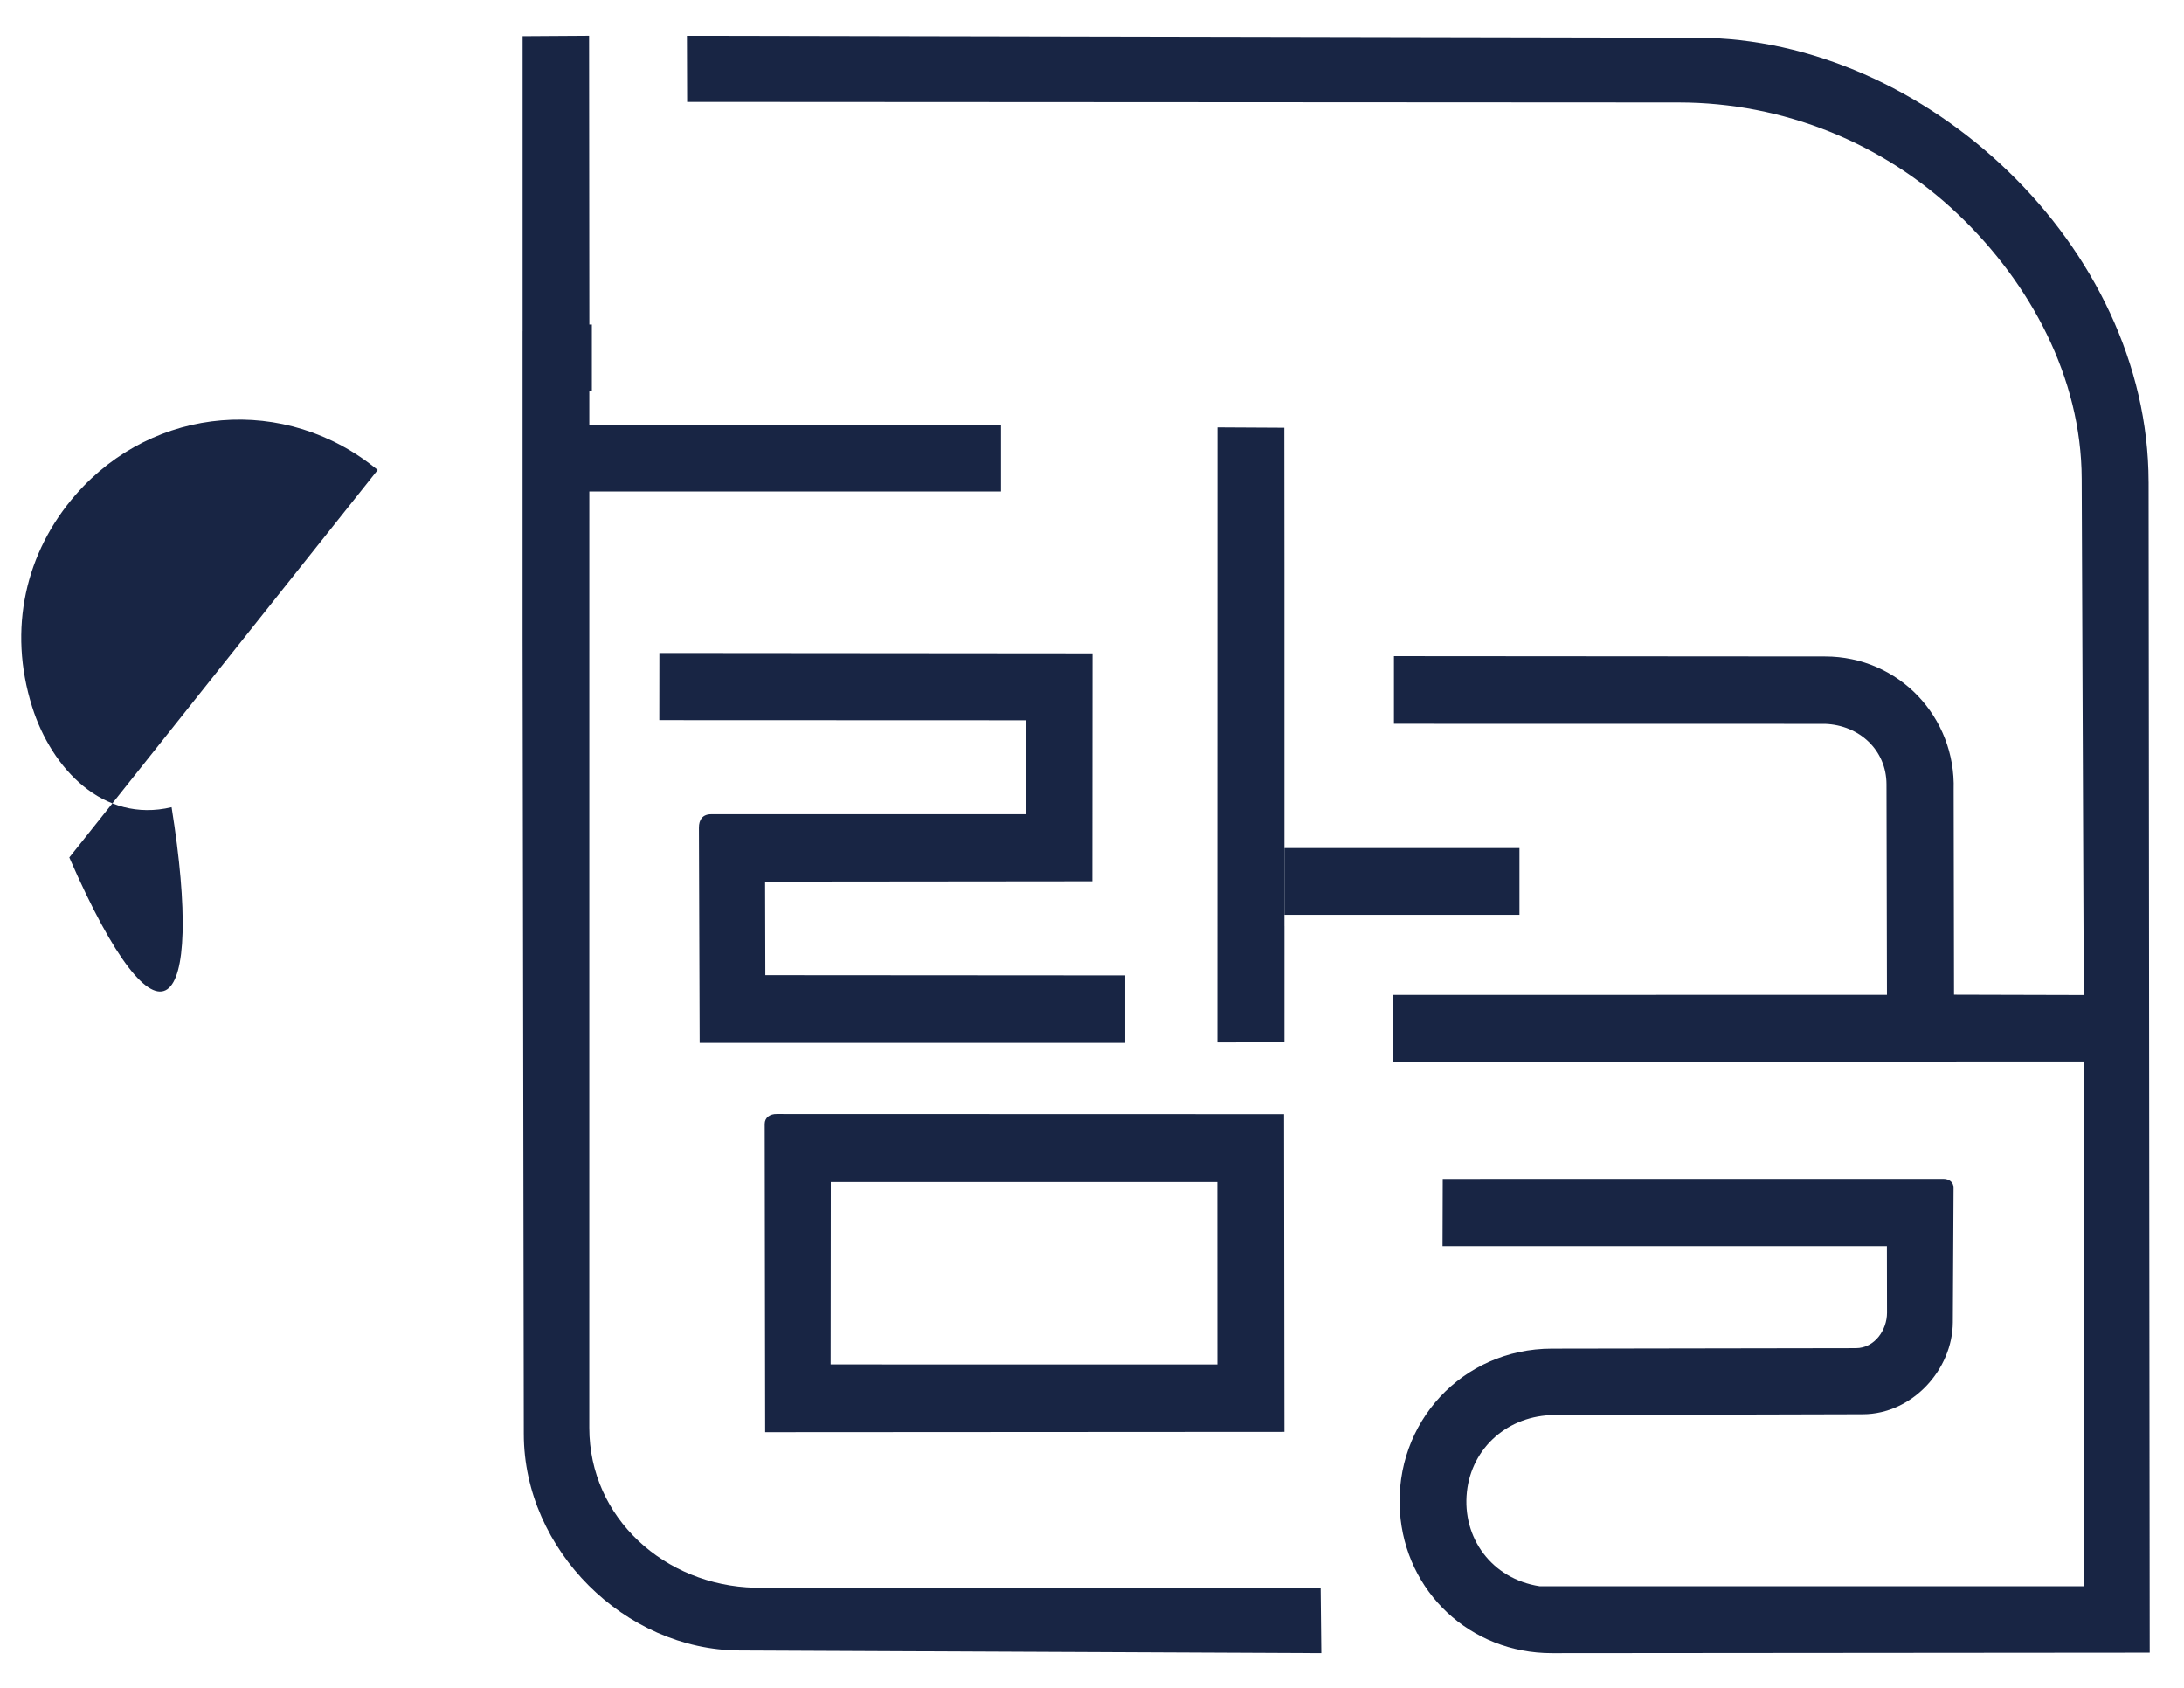
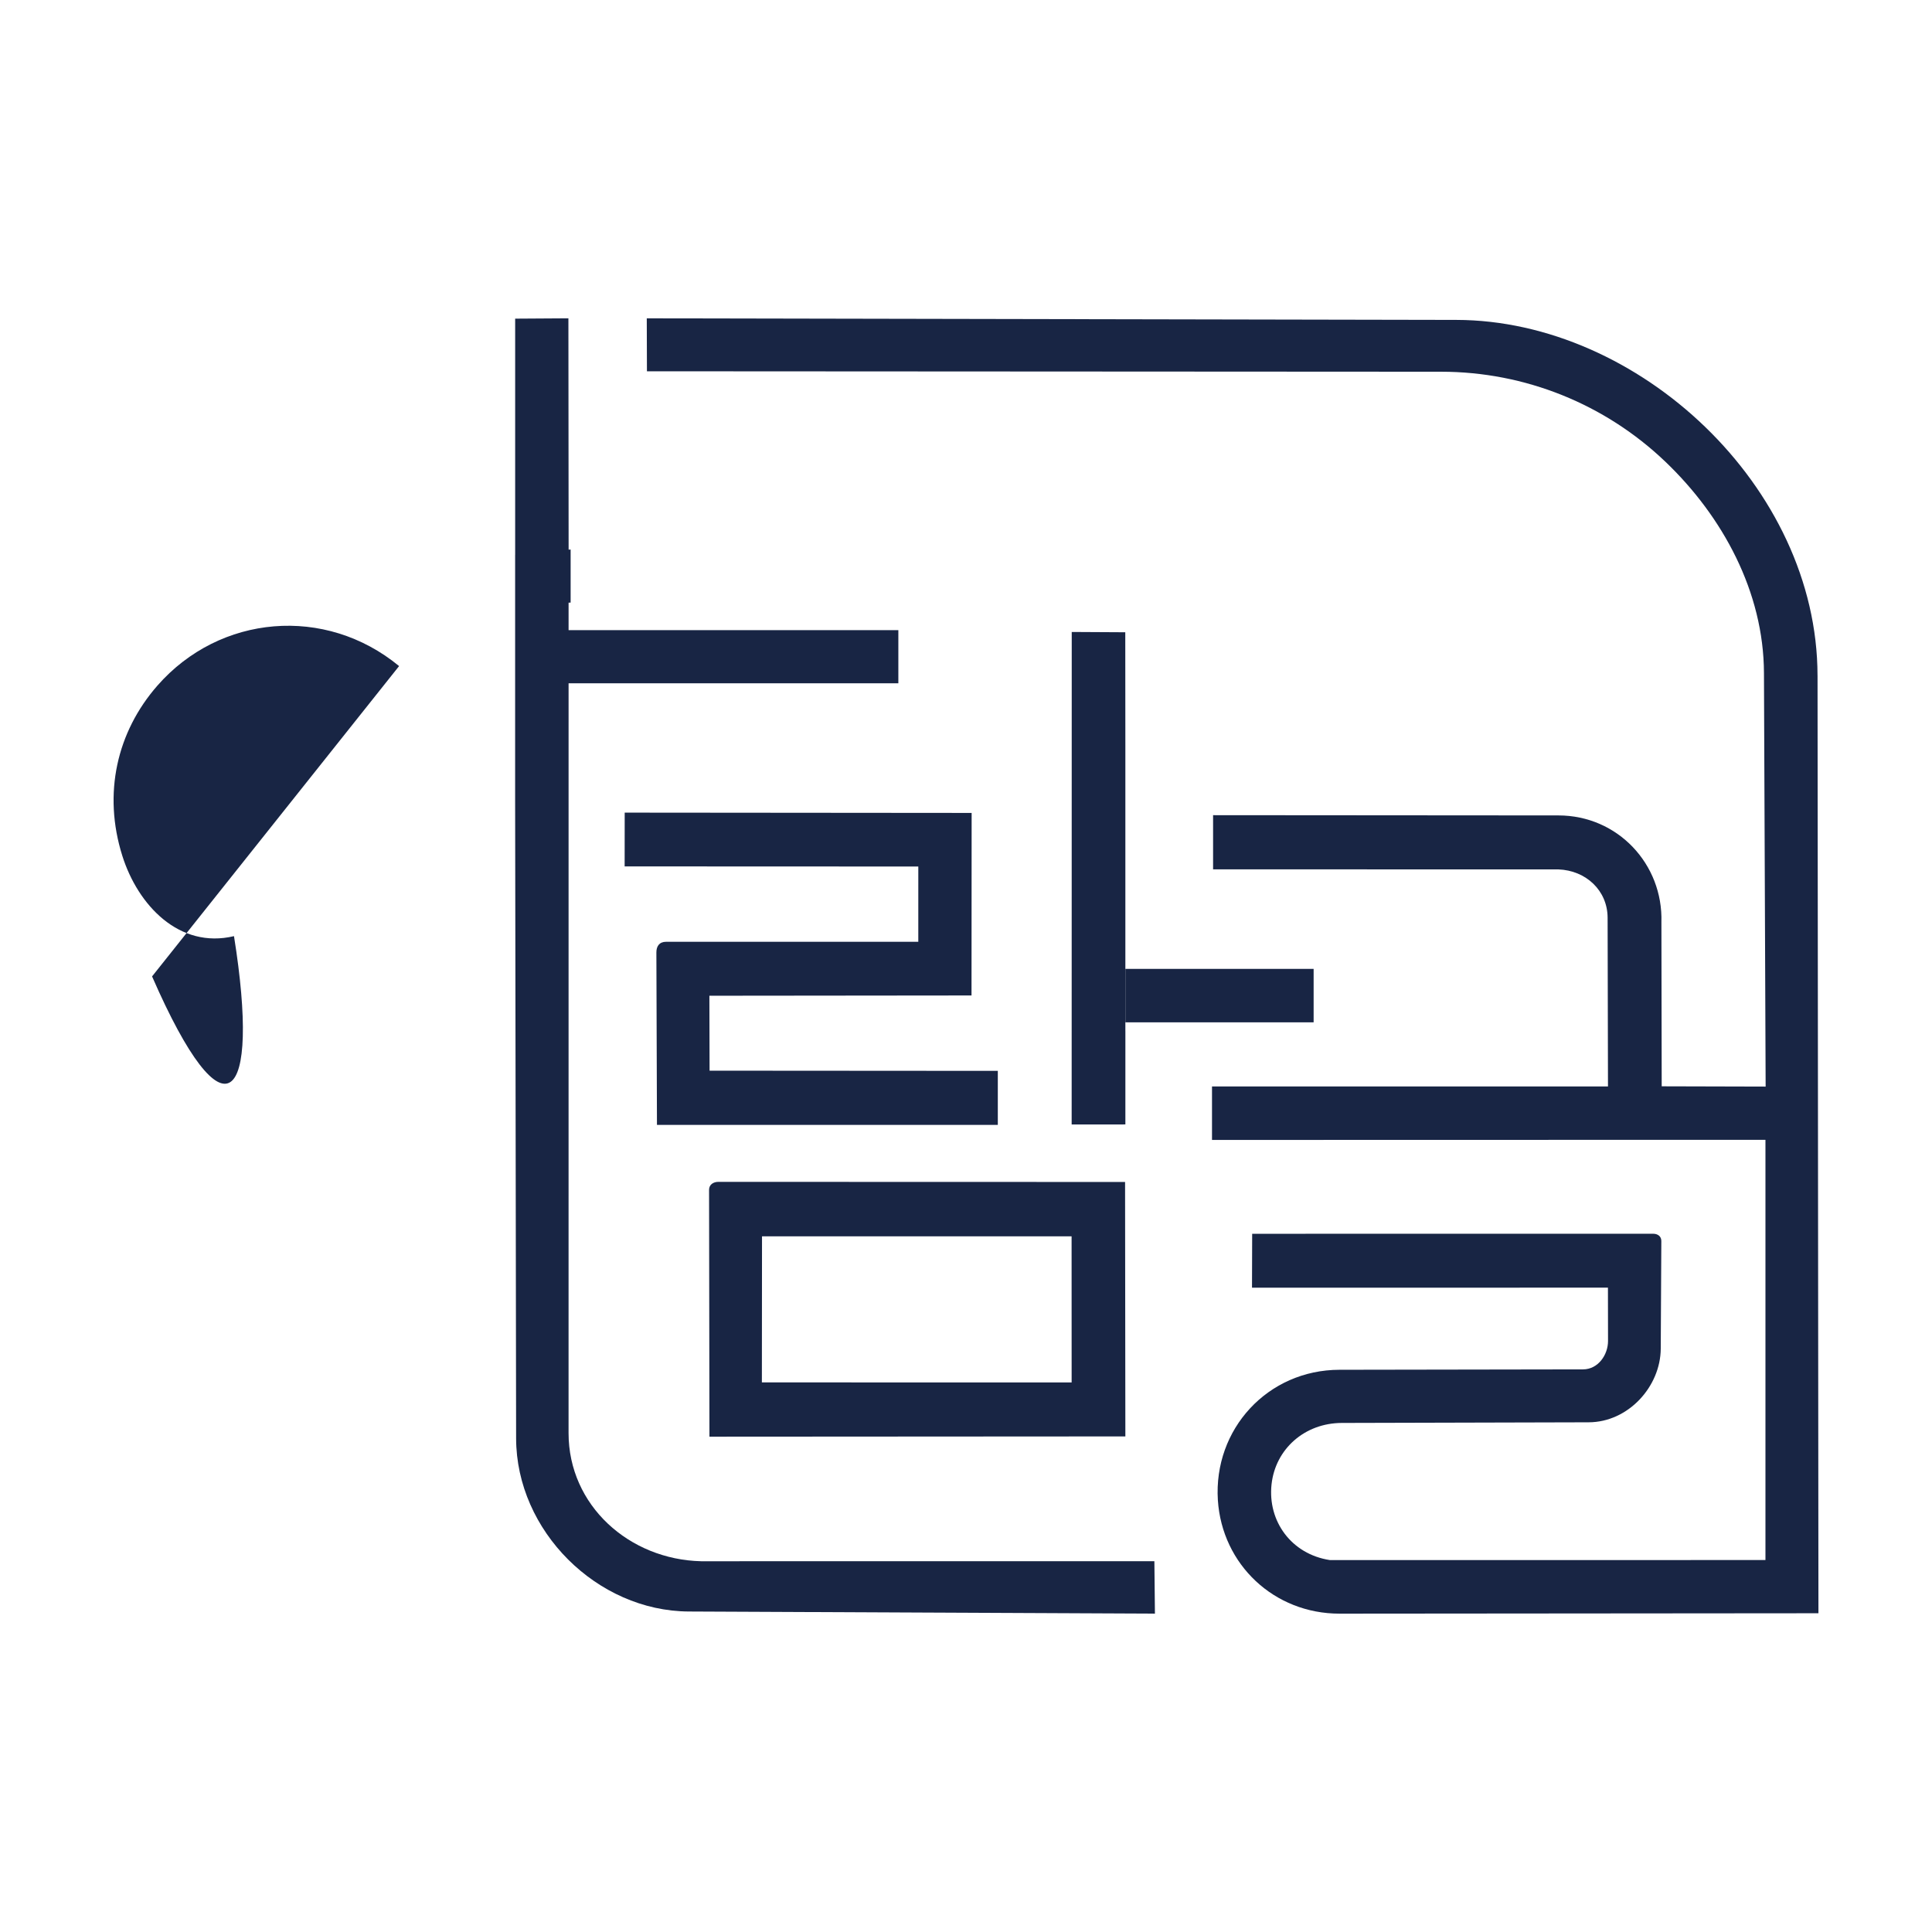
- <svg xmlns="http://www.w3.org/2000/svg" id="_레이어_1" data-name="레이어_1" version="1.1" viewBox="85 255 1540 1190">
+ <svg xmlns="http://www.w3.org/2000/svg" id="_레이어_1" data-name="레이어_1" version="1.1" viewBox="0 0 1700.79 1700.79">
  <defs>
    <style>.st0 {fill: #182544;}</style>
  </defs>
  <path class="st0" d="M878.41,990.27h-300.07s-.51-151.78-.51-151.78c-.02-5.43,2.53-9.41,8.57-9.41h222s.01-66.26.01-66.26l-258.52-.1.05-47.34,305.42.26-.11,160.7-230.76.23.17,65.97,253.74.17v47.57Z" />
  <path class="st0" d="M990.43,1040.52l-357.7-.1c-4.7-.11-8.52,2.42-8.52,6.99l.33,217.33,366.15-.22-.26-224ZM670.7,1216.96l.12-128.61,272.53.03.04,128.62-272.69-.04Z" />
  <path class="st0" d="M351.33,586.37c-64.84-53.49-157.83-45.56-212.79,17.23-35.54,40.61-48.21,94.87-30.83,149.88,13.71,43.41,50.04,82.09,98.28,70.63,23.62,147.54-7.76,182.95-72.12,35.45-64.44,20.57-145.21-37.6-193.21ZM346.82,757.46c-24.57,42.39-71.56,62.28-118.12,51.28-43.1-10.18-76.68-48.01-80.8-93.18-4.21-46.2,21.39-90.1,64.96-108.51,42.51-17.96,90.05-6.39,120.03,26.64,30.36,33.46,37.63,82.87,13.93,123.76Z" />
  <path class="st0" d="M1016.24,1374.36l-399,.04c-63.35-1.48-116.72-49.09-116.72-112.82l.02-731.03c.6-.03,1.2-.05,1.8-.08v-46.67c-.59.02-1.18.02-1.77.04l-.19-203.62-46.87.3v208s-.02,0-.03,0v216.61l.87,561.06c.13,81.56,71.25,152.09,152.06,152.46l410.3,1.88-.48-46.19Z" />
  <rect class="st0" x="474.5" y="554.74" width="316.34" height="46.78" />
  <g>
    <polygon class="st0" points="990.69 907.9 990.69 656.39 990.69 656.39 990.61 556.6 943.48 556.34 943.41 989.92 990.7 989.88 990.71 907.9 990.69 907.9" />
    <path class="st0" d="M1600.01,594.7c-.14-166.33-157.46-312.78-317.95-313.08l-712.69-1.38.15,46.61,699.23.39c73.84.04,144.21,28.5,197.27,79.17,50.55,48.27,86.62,114.7,86.84,186.08l1.48,364.06-91.5-.24-.26-144.42c1.56-51.14-38.46-94.02-90.64-94.05l-304.03-.22v47.69l304.02.05c24.15.89,43.23,18.51,43.29,42.56l.33,148.51-348.59.02v47.06s487.21-.11,487.21-.11v369.95s-383.49.02-383.49.02c-33.87-5.2-54.83-34.23-51.31-66.61,3.38-31.16,29.14-54.02,61.85-54.11l217.34-.56c34.88-.09,63.26-31.48,63.44-64.87l.51-94.73c.02-4.01-3.03-6.4-7.28-6.4l-352.91.04-.15,47.45,313.34-.02.08,46.93c.02,12.11-8.64,24.99-22.02,25.01l-214.36.35c-63.17.1-111.06,52.18-107.09,114.79,3.71,56.74,49.58,99.95,107.16,99.9l421.54-.35-.79-825.5Z" />
  </g>
  <rect class="st0" x="990.69" y="852.93" width="165.73" height="47.05" />
</svg>
